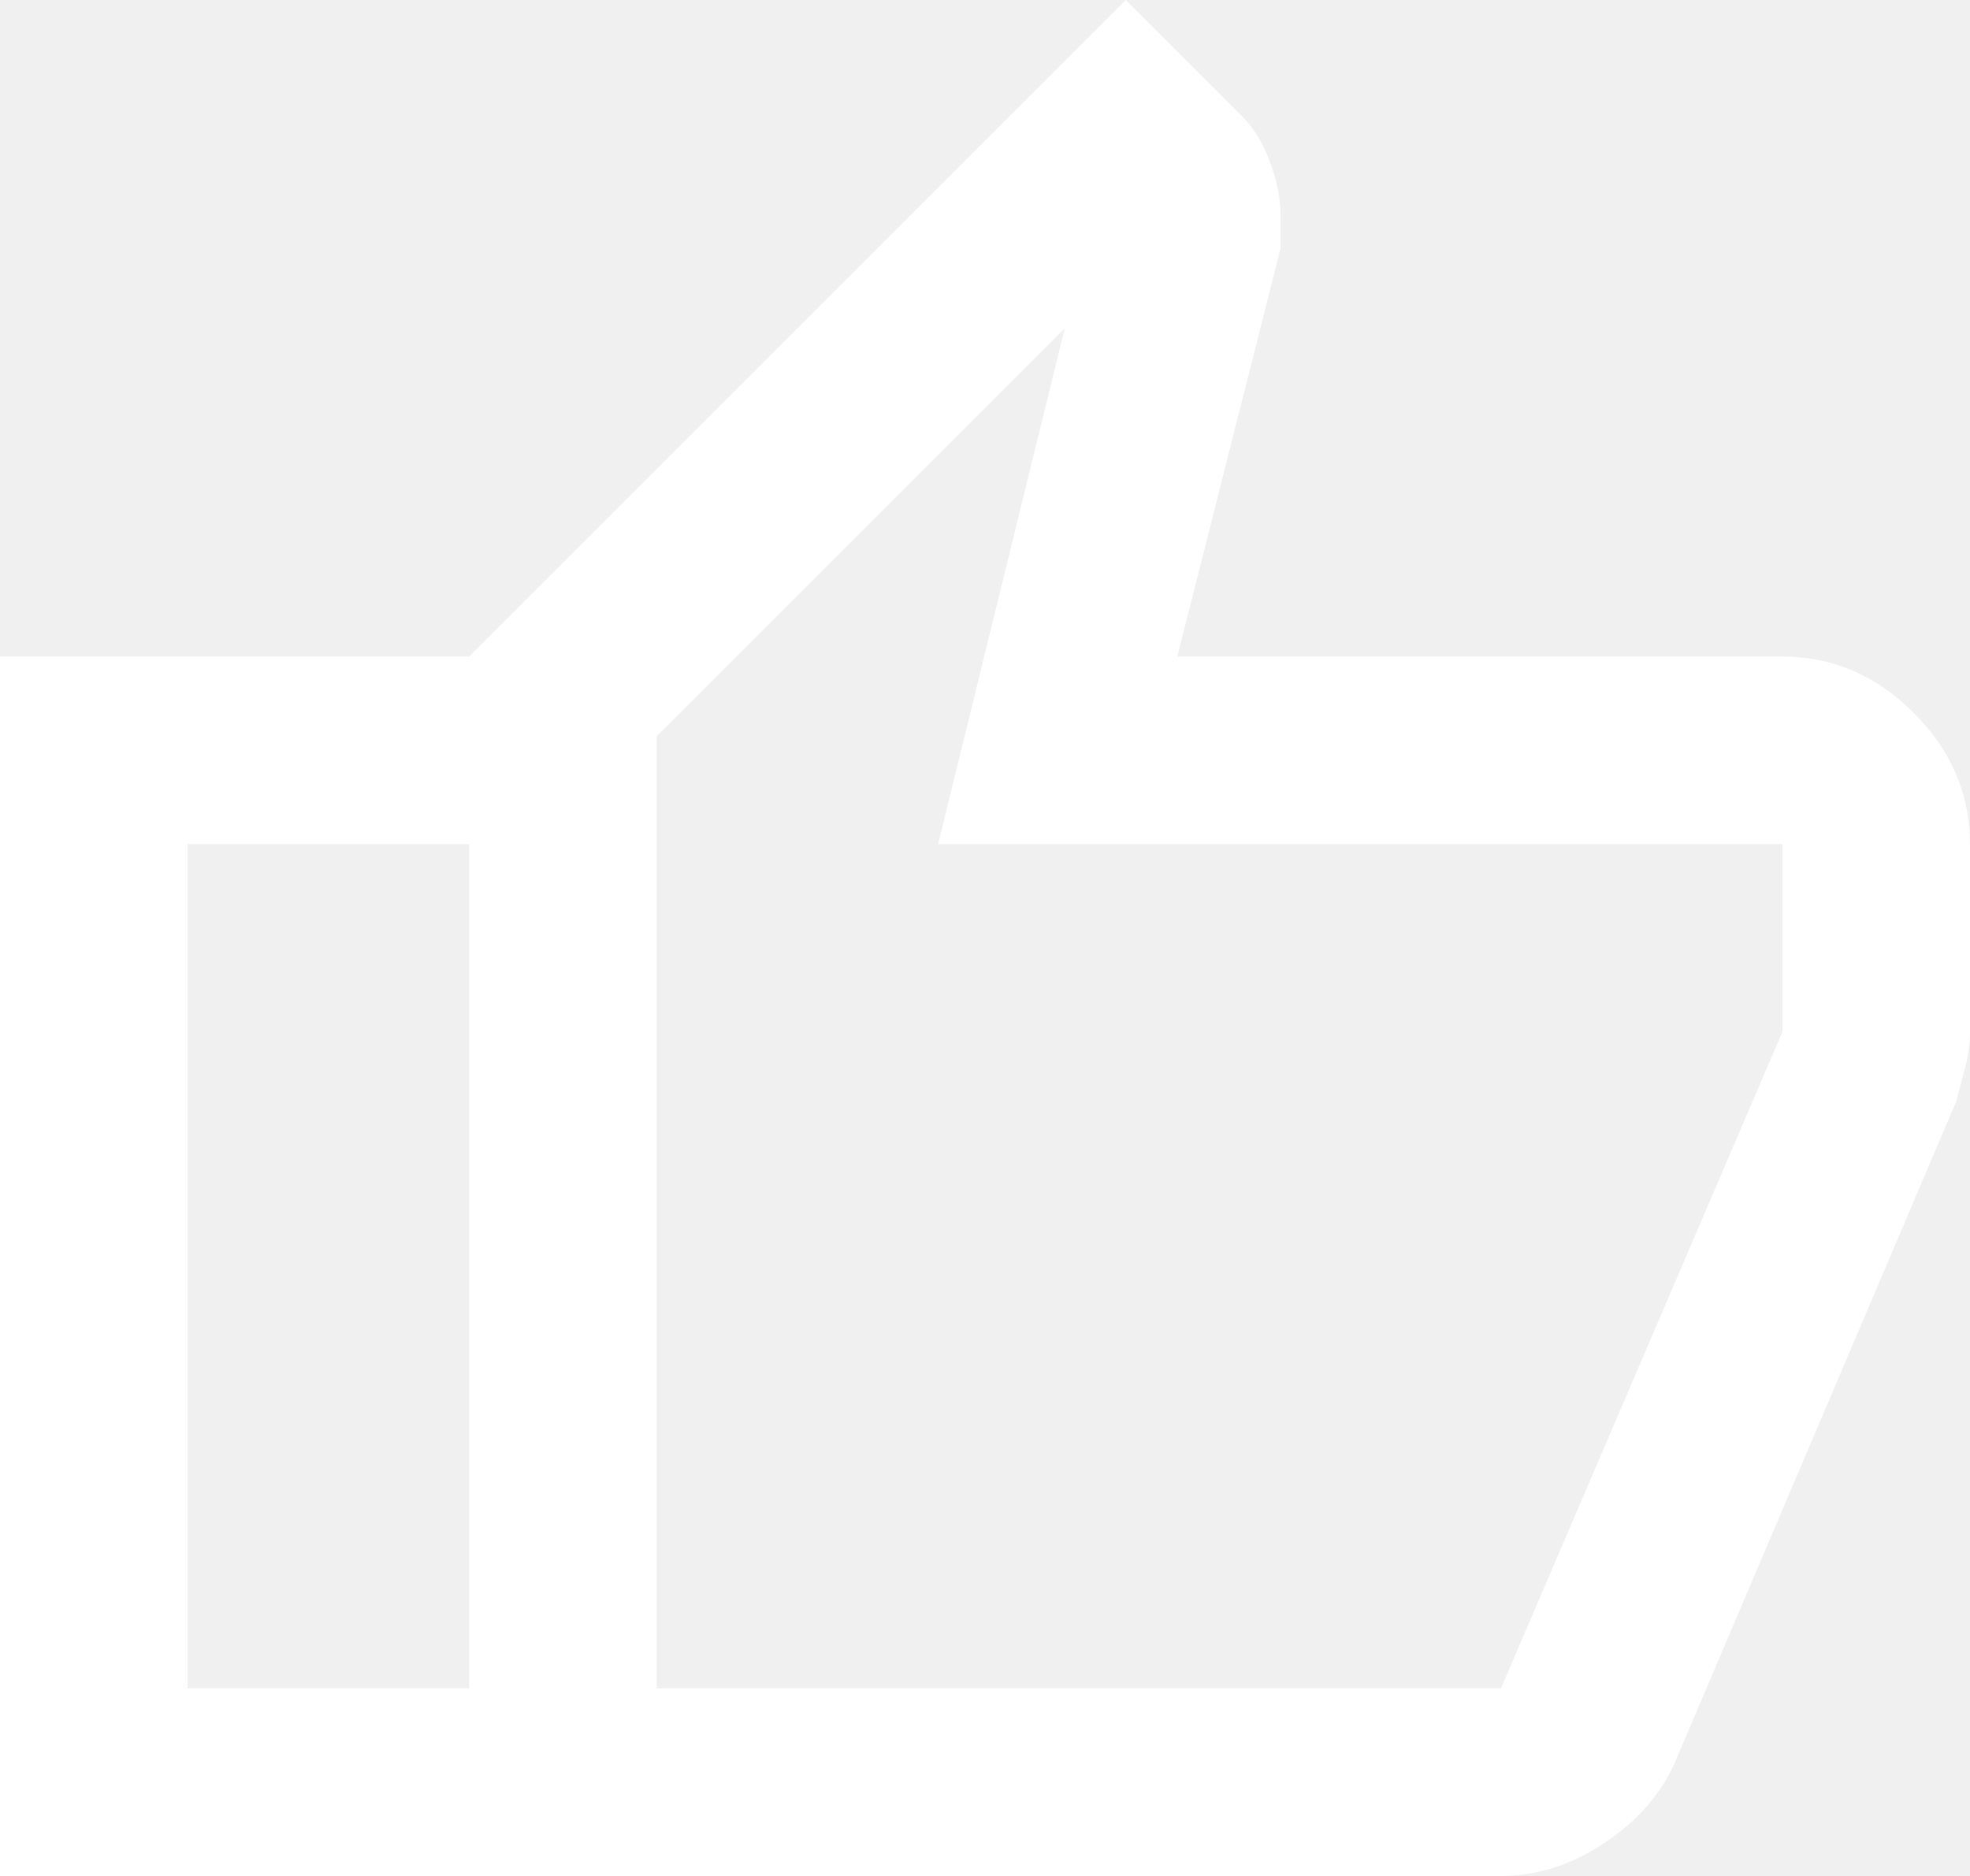
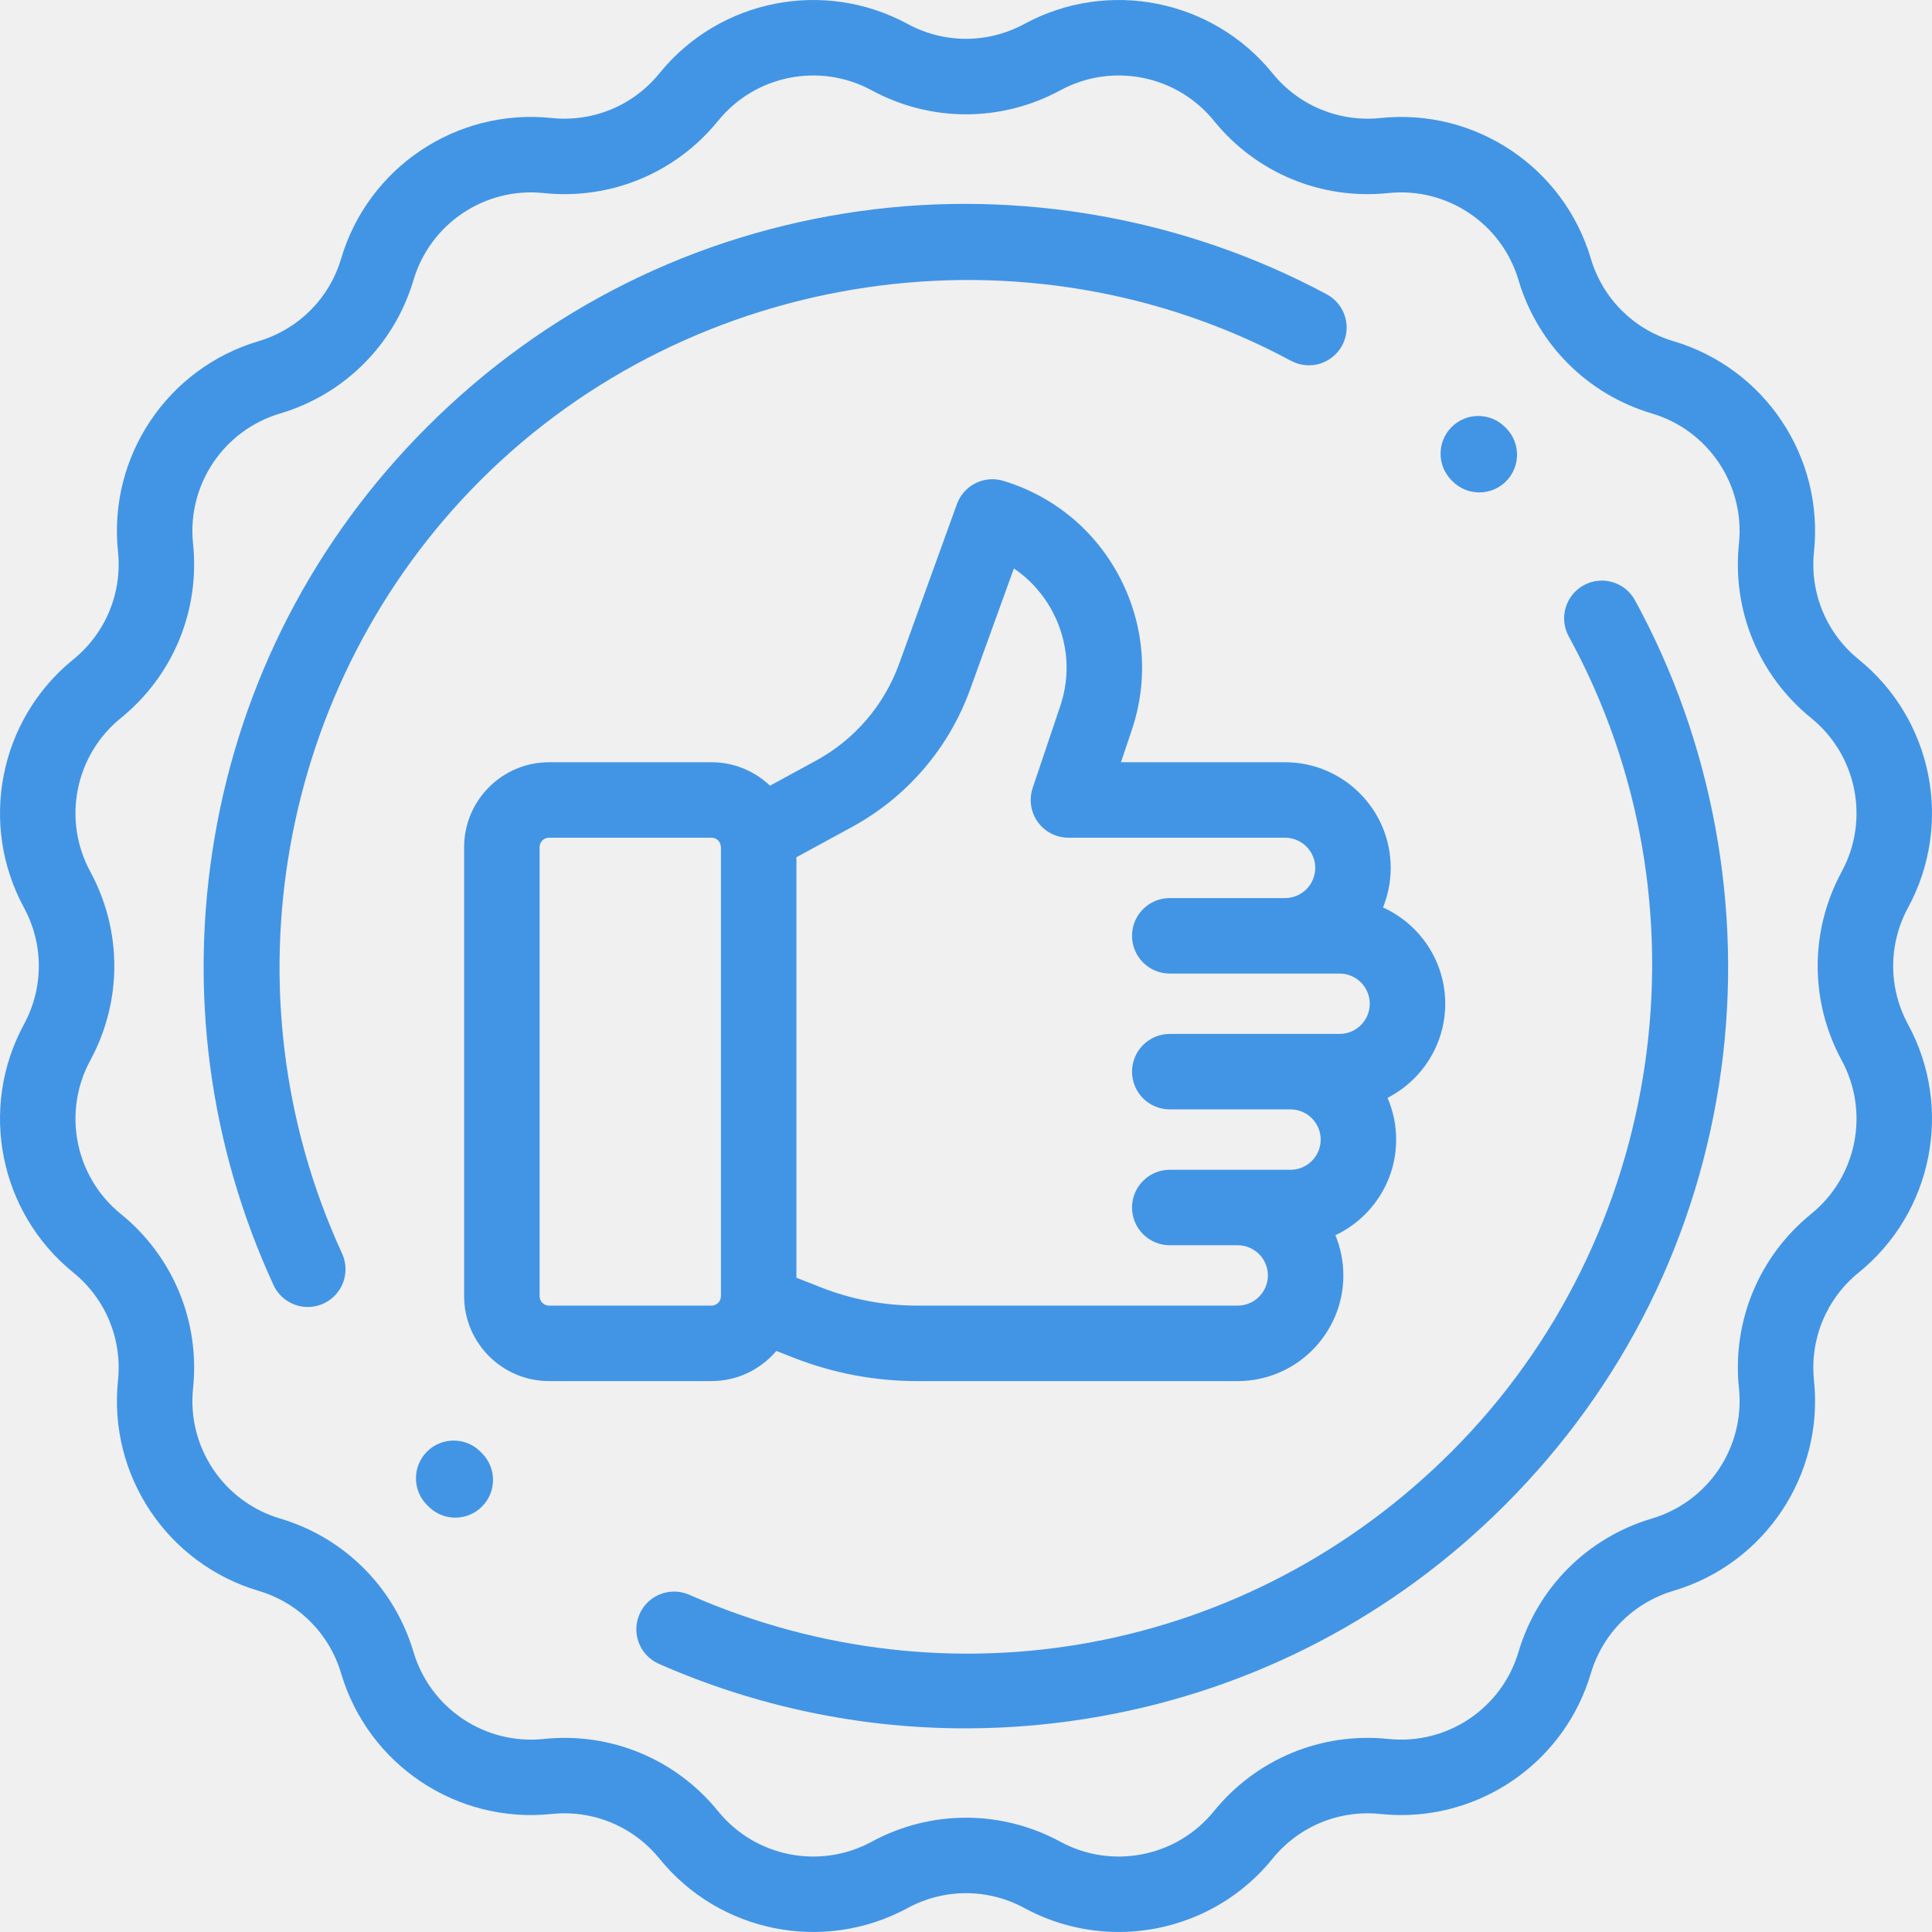
- <svg xmlns="http://www.w3.org/2000/svg" width="21" height="20" viewBox="0 0 21 20" fill="none">
-   <path d="M16 20H5V7L12 0L13.25 1.25C13.367 1.367 13.463 1.525 13.537 1.725C13.613 1.925 13.65 2.117 13.65 2.3V2.65L12.55 7H19C19.533 7 20 7.2 20.4 7.6C20.8 8 21 8.467 21 9V11C21 11.117 20.983 11.242 20.95 11.375C20.917 11.508 20.883 11.633 20.85 11.75L17.85 18.8C17.7 19.133 17.45 19.417 17.1 19.65C16.75 19.883 16.383 20 16 20ZM7 18H16L19 11V9H10L11.35 3.5L7 7.85V18ZM5 7V9H2V18H5V20H0V7H5Z" fill="white" />
+ <svg xmlns="http://www.w3.org/2000/svg" width="82" height="82" viewBox="0 0 82 82" fill="none">
+   <g clip-path="url(#clip0_36_245)">
+     <path d="M80.984 43.479C80.142 41.927 80.142 40.074 80.984 38.522C82.912 34.966 82.031 30.536 78.889 27.989C77.517 26.877 76.808 25.165 76.992 23.409C77.412 19.386 74.903 15.631 71.025 14.48C69.333 13.978 68.023 12.667 67.52 10.975C66.369 7.097 62.614 4.587 58.591 5.009C56.834 5.192 55.123 4.483 54.011 3.112C51.464 -0.031 47.034 -0.912 43.478 1.016C41.926 1.858 40.073 1.858 38.521 1.016C34.966 -0.912 30.536 -0.031 27.988 3.111C26.877 4.483 25.163 5.192 23.409 5.008C19.386 4.587 15.63 7.097 14.479 10.975C13.977 12.667 12.667 13.977 10.974 14.48C7.097 15.631 4.587 19.386 5.008 23.409C5.191 25.165 4.482 26.877 3.111 27.988C-0.031 30.536 -0.912 34.965 1.016 38.521C1.858 40.073 1.858 41.926 1.016 43.478C-0.912 47.034 -0.031 51.464 3.111 54.011C4.482 55.123 5.191 56.835 5.008 58.591C4.587 62.614 7.097 66.369 10.974 67.52C12.667 68.022 13.977 69.333 14.479 71.025C15.631 74.903 19.385 77.413 23.409 76.991C25.166 76.808 26.877 77.517 27.989 78.888C30.536 82.03 34.966 82.912 38.522 80.983C40.074 80.142 41.926 80.142 43.478 80.983C44.743 81.669 46.117 81.999 47.478 81.999C49.946 81.999 52.37 80.913 54.011 78.888C55.123 77.517 56.837 76.808 58.591 76.991C58.886 77.022 59.178 77.037 59.469 77.037C63.15 77.037 66.454 74.619 67.52 71.025C68.023 69.332 69.333 68.022 71.025 67.52C74.903 66.369 77.412 62.614 76.992 58.59C76.808 56.835 77.517 55.123 78.889 54.011C82.031 51.464 82.912 47.034 80.984 43.479ZM78.168 45.006C79.361 47.206 78.816 49.947 76.871 51.523C74.655 53.32 73.509 56.087 73.806 58.925C74.066 61.414 72.513 63.738 70.114 64.45C67.379 65.262 65.261 67.379 64.449 70.115C63.737 72.514 61.416 74.068 58.924 73.806C56.086 73.51 53.32 74.656 51.523 76.872C49.947 78.817 47.206 79.362 45.005 78.169C43.751 77.488 42.376 77.149 41 77.149C39.624 77.149 38.248 77.489 36.995 78.169C34.794 79.362 32.053 78.817 30.477 76.872C28.68 74.656 25.914 73.51 23.076 73.807C20.587 74.067 18.263 72.514 17.55 70.115C16.738 67.38 14.621 65.262 11.886 64.45C9.486 63.738 7.934 61.414 8.194 58.925C8.491 56.087 7.344 53.321 5.128 51.524C3.184 49.948 2.639 47.206 3.832 45.006C5.192 42.498 5.192 39.503 3.832 36.995C2.639 34.795 3.184 32.054 5.128 30.477C7.344 28.68 8.49 25.914 8.194 23.076C7.934 20.587 9.486 18.263 11.886 17.551C14.621 16.739 16.738 14.621 17.55 11.886C18.262 9.487 20.585 7.933 23.076 8.194C25.913 8.491 28.68 7.345 30.477 5.129C32.053 3.184 34.794 2.639 36.994 3.832C39.502 5.192 42.497 5.192 45.005 3.832C47.205 2.639 49.947 3.184 51.523 5.128C53.319 7.345 56.085 8.491 58.924 8.194C61.413 7.934 63.737 9.486 64.449 11.886C65.261 14.621 67.379 16.739 70.114 17.55C72.513 18.263 74.066 20.586 73.806 23.076C73.509 25.913 74.655 28.68 76.871 30.477C78.816 32.053 79.361 34.794 78.168 36.995C76.808 39.503 76.808 42.498 78.168 45.006Z" fill="#4295E4" />
+     <path d="M56.313 12.493C50.316 9.269 43.281 8.014 36.503 8.961C29.495 9.939 23.14 13.108 18.123 18.124C13.354 22.894 10.236 28.918 9.109 35.545C8.005 42.026 8.87 48.595 11.608 54.541C11.879 55.127 12.458 55.473 13.064 55.473C13.288 55.473 13.516 55.426 13.733 55.326C14.537 54.956 14.888 54.004 14.518 53.201C9.436 42.168 11.795 28.982 20.388 20.389C29.415 11.362 43.564 9.275 54.796 15.314C55.575 15.733 56.546 15.441 56.965 14.662C57.384 13.883 57.092 12.912 56.313 12.493Z" fill="#4295E4" />
+     <path d="M20.456 61.679L20.388 61.611C19.763 60.986 18.749 60.986 18.123 61.611C17.498 62.237 17.498 63.251 18.123 63.877L18.192 63.944C18.504 64.257 18.914 64.414 19.324 64.414C19.734 64.414 20.144 64.257 20.456 63.944C21.082 63.319 21.082 62.305 20.456 61.679Z" fill="#4295E4" />
+     <path d="M69.392 25.475C68.968 24.699 67.994 24.415 67.219 24.839C66.443 25.264 66.158 26.237 66.583 27.013C72.753 38.286 70.709 52.514 61.611 61.611C53.044 70.179 40.343 72.564 29.255 67.687C28.445 67.331 27.5 67.698 27.144 68.508C26.788 69.318 27.155 70.263 27.965 70.619C32.093 72.435 36.509 73.357 40.97 73.357C42.886 73.357 44.81 73.187 46.724 72.844C53.245 71.678 59.176 68.577 63.876 63.876C68.923 58.83 72.097 52.434 73.056 45.38C73.983 38.555 72.682 31.486 69.392 25.475Z" fill="#4295E4" />
+     <path d="M63.919 18.166L63.877 18.124C63.251 17.499 62.237 17.499 61.612 18.124C60.986 18.749 60.986 19.764 61.612 20.389L61.654 20.431C61.966 20.744 62.376 20.9 62.786 20.9C63.196 20.9 63.606 20.744 63.919 20.431C64.544 19.805 64.544 18.791 63.919 18.166Z" fill="#4295E4" />
+     <path d="M61.34 42.602C61.34 40.786 60.255 39.22 58.699 38.515C58.909 37.996 59.026 37.43 59.026 36.836C59.026 34.364 57.014 32.352 54.542 32.352H47.577L48.034 30.994C48.757 28.85 48.584 26.561 47.549 24.549C46.513 22.538 44.751 21.067 42.586 20.409C41.771 20.161 40.904 20.595 40.614 21.397L38.163 28.172C37.526 29.931 36.271 31.393 34.628 32.287L32.681 33.347C32.034 32.731 31.16 32.352 30.198 32.352H23.303C21.316 32.352 19.699 33.968 19.699 35.955V55.014C19.699 57.001 21.316 58.617 23.303 58.617H30.198C31.3 58.617 32.288 58.12 32.95 57.338L33.681 57.625C35.361 58.283 37.128 58.618 38.933 58.618H52.532C55.004 58.618 57.016 56.606 57.016 54.133C57.016 53.529 56.895 52.953 56.678 52.426C58.2 51.709 59.257 50.16 59.257 48.368C59.257 47.739 59.126 47.14 58.891 46.596C60.343 45.852 61.34 44.342 61.34 42.602ZM30.599 55.014C30.599 55.234 30.419 55.414 30.198 55.414H23.303C23.082 55.414 22.902 55.235 22.902 55.014V35.955C22.902 35.735 23.082 35.555 23.303 35.555H30.198C30.361 35.555 30.501 35.653 30.563 35.792C30.572 35.834 30.583 35.876 30.595 35.918C30.596 35.93 30.599 35.943 30.599 35.955V55.014ZM56.856 43.883H49.649C48.764 43.883 48.047 44.6 48.047 45.485C48.047 46.369 48.764 47.086 49.649 47.086H54.772C55.479 47.086 56.054 47.661 56.054 48.368C56.054 49.074 55.479 49.649 54.772 49.649H49.649C48.764 49.649 48.047 50.366 48.047 51.251C48.047 52.135 48.764 52.852 49.649 52.852H52.531C53.238 52.852 53.813 53.427 53.813 54.133C53.813 54.84 53.238 55.414 52.531 55.414H51.346H38.933C37.53 55.414 36.157 55.155 34.851 54.643L33.802 54.231V36.385L36.16 35.1C38.491 33.831 40.272 31.758 41.175 29.262L43.032 24.128C43.731 24.6 44.303 25.243 44.701 26.015C45.337 27.25 45.443 28.655 44.999 29.971L43.83 33.442C43.666 33.931 43.746 34.469 44.047 34.888C44.348 35.306 44.832 35.555 45.348 35.555H54.542C55.248 35.555 55.823 36.13 55.823 36.836C55.823 37.543 55.248 38.117 54.542 38.117H49.649C48.764 38.117 48.047 38.834 48.047 39.719C48.047 40.603 48.764 41.321 49.649 41.321L56.856 41.321C57.562 41.321 58.137 41.895 58.137 42.602C58.137 43.308 57.562 43.883 56.856 43.883Z" fill="#4295E4" />
+   </g>
+   <defs>
+     <clipPath id="clip0_36_245">
+       <rect width="82" height="82" fill="white" />
+     </clipPath>
+   </defs>
</svg>
